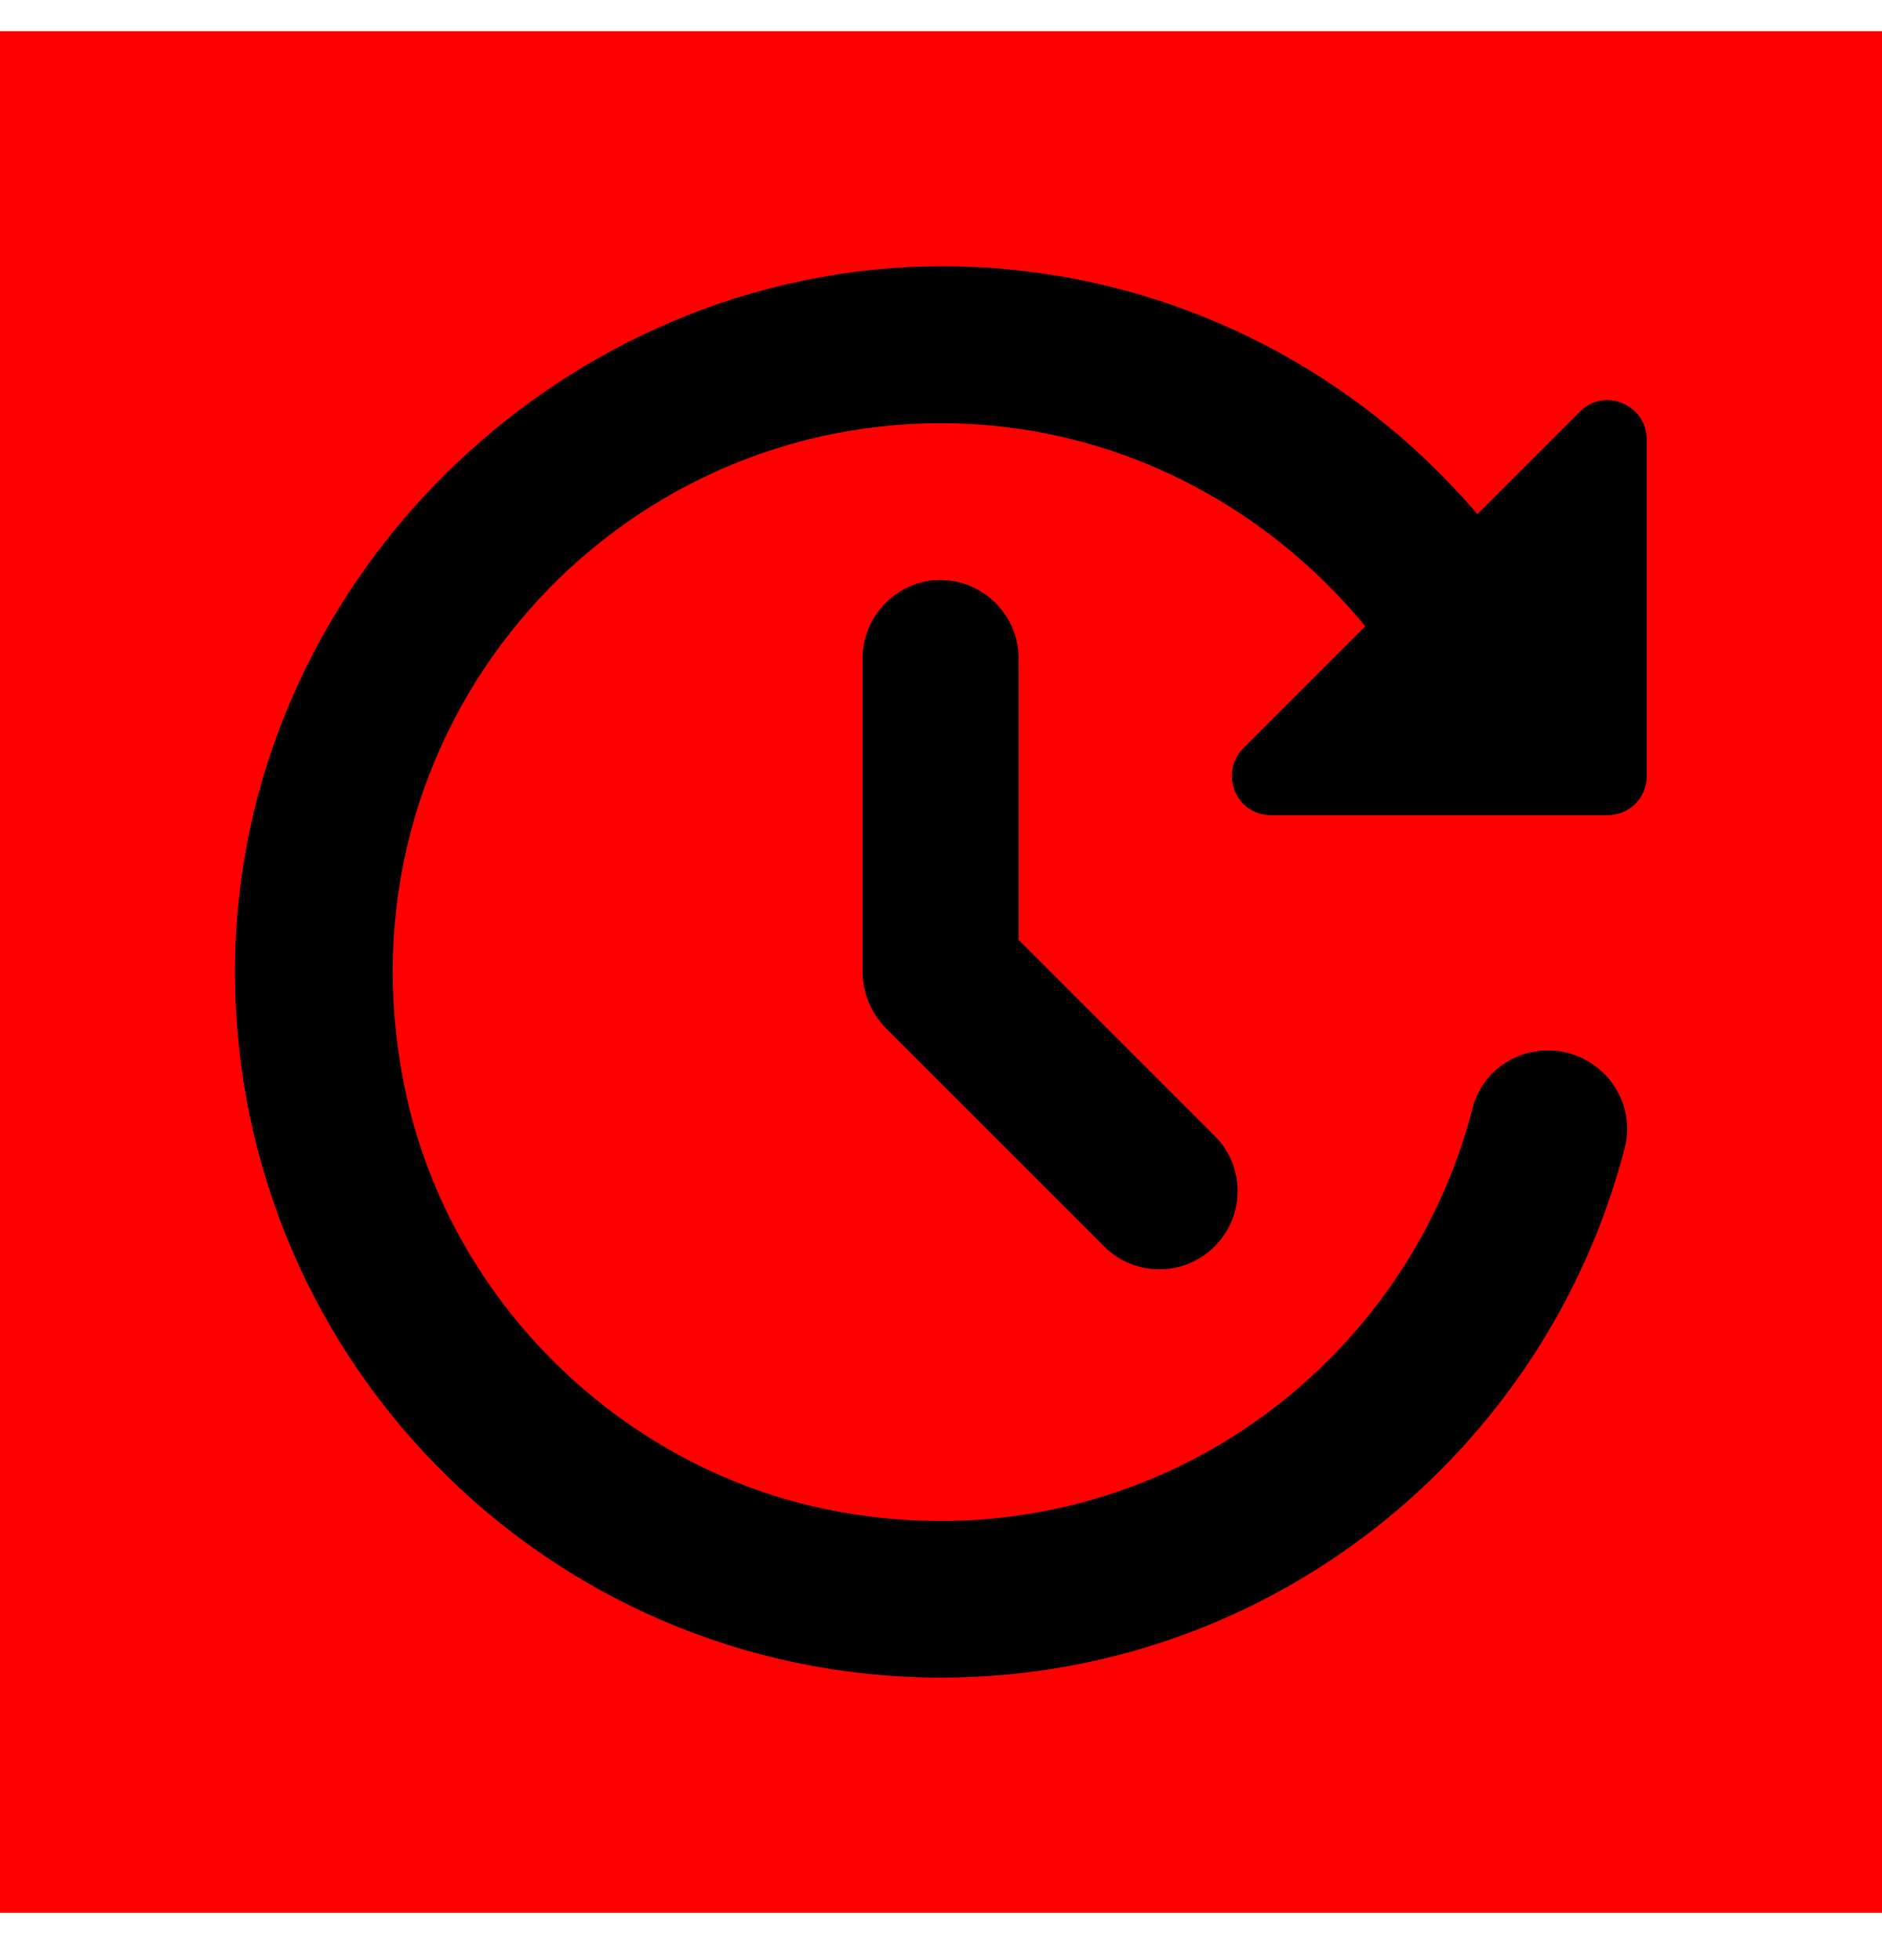
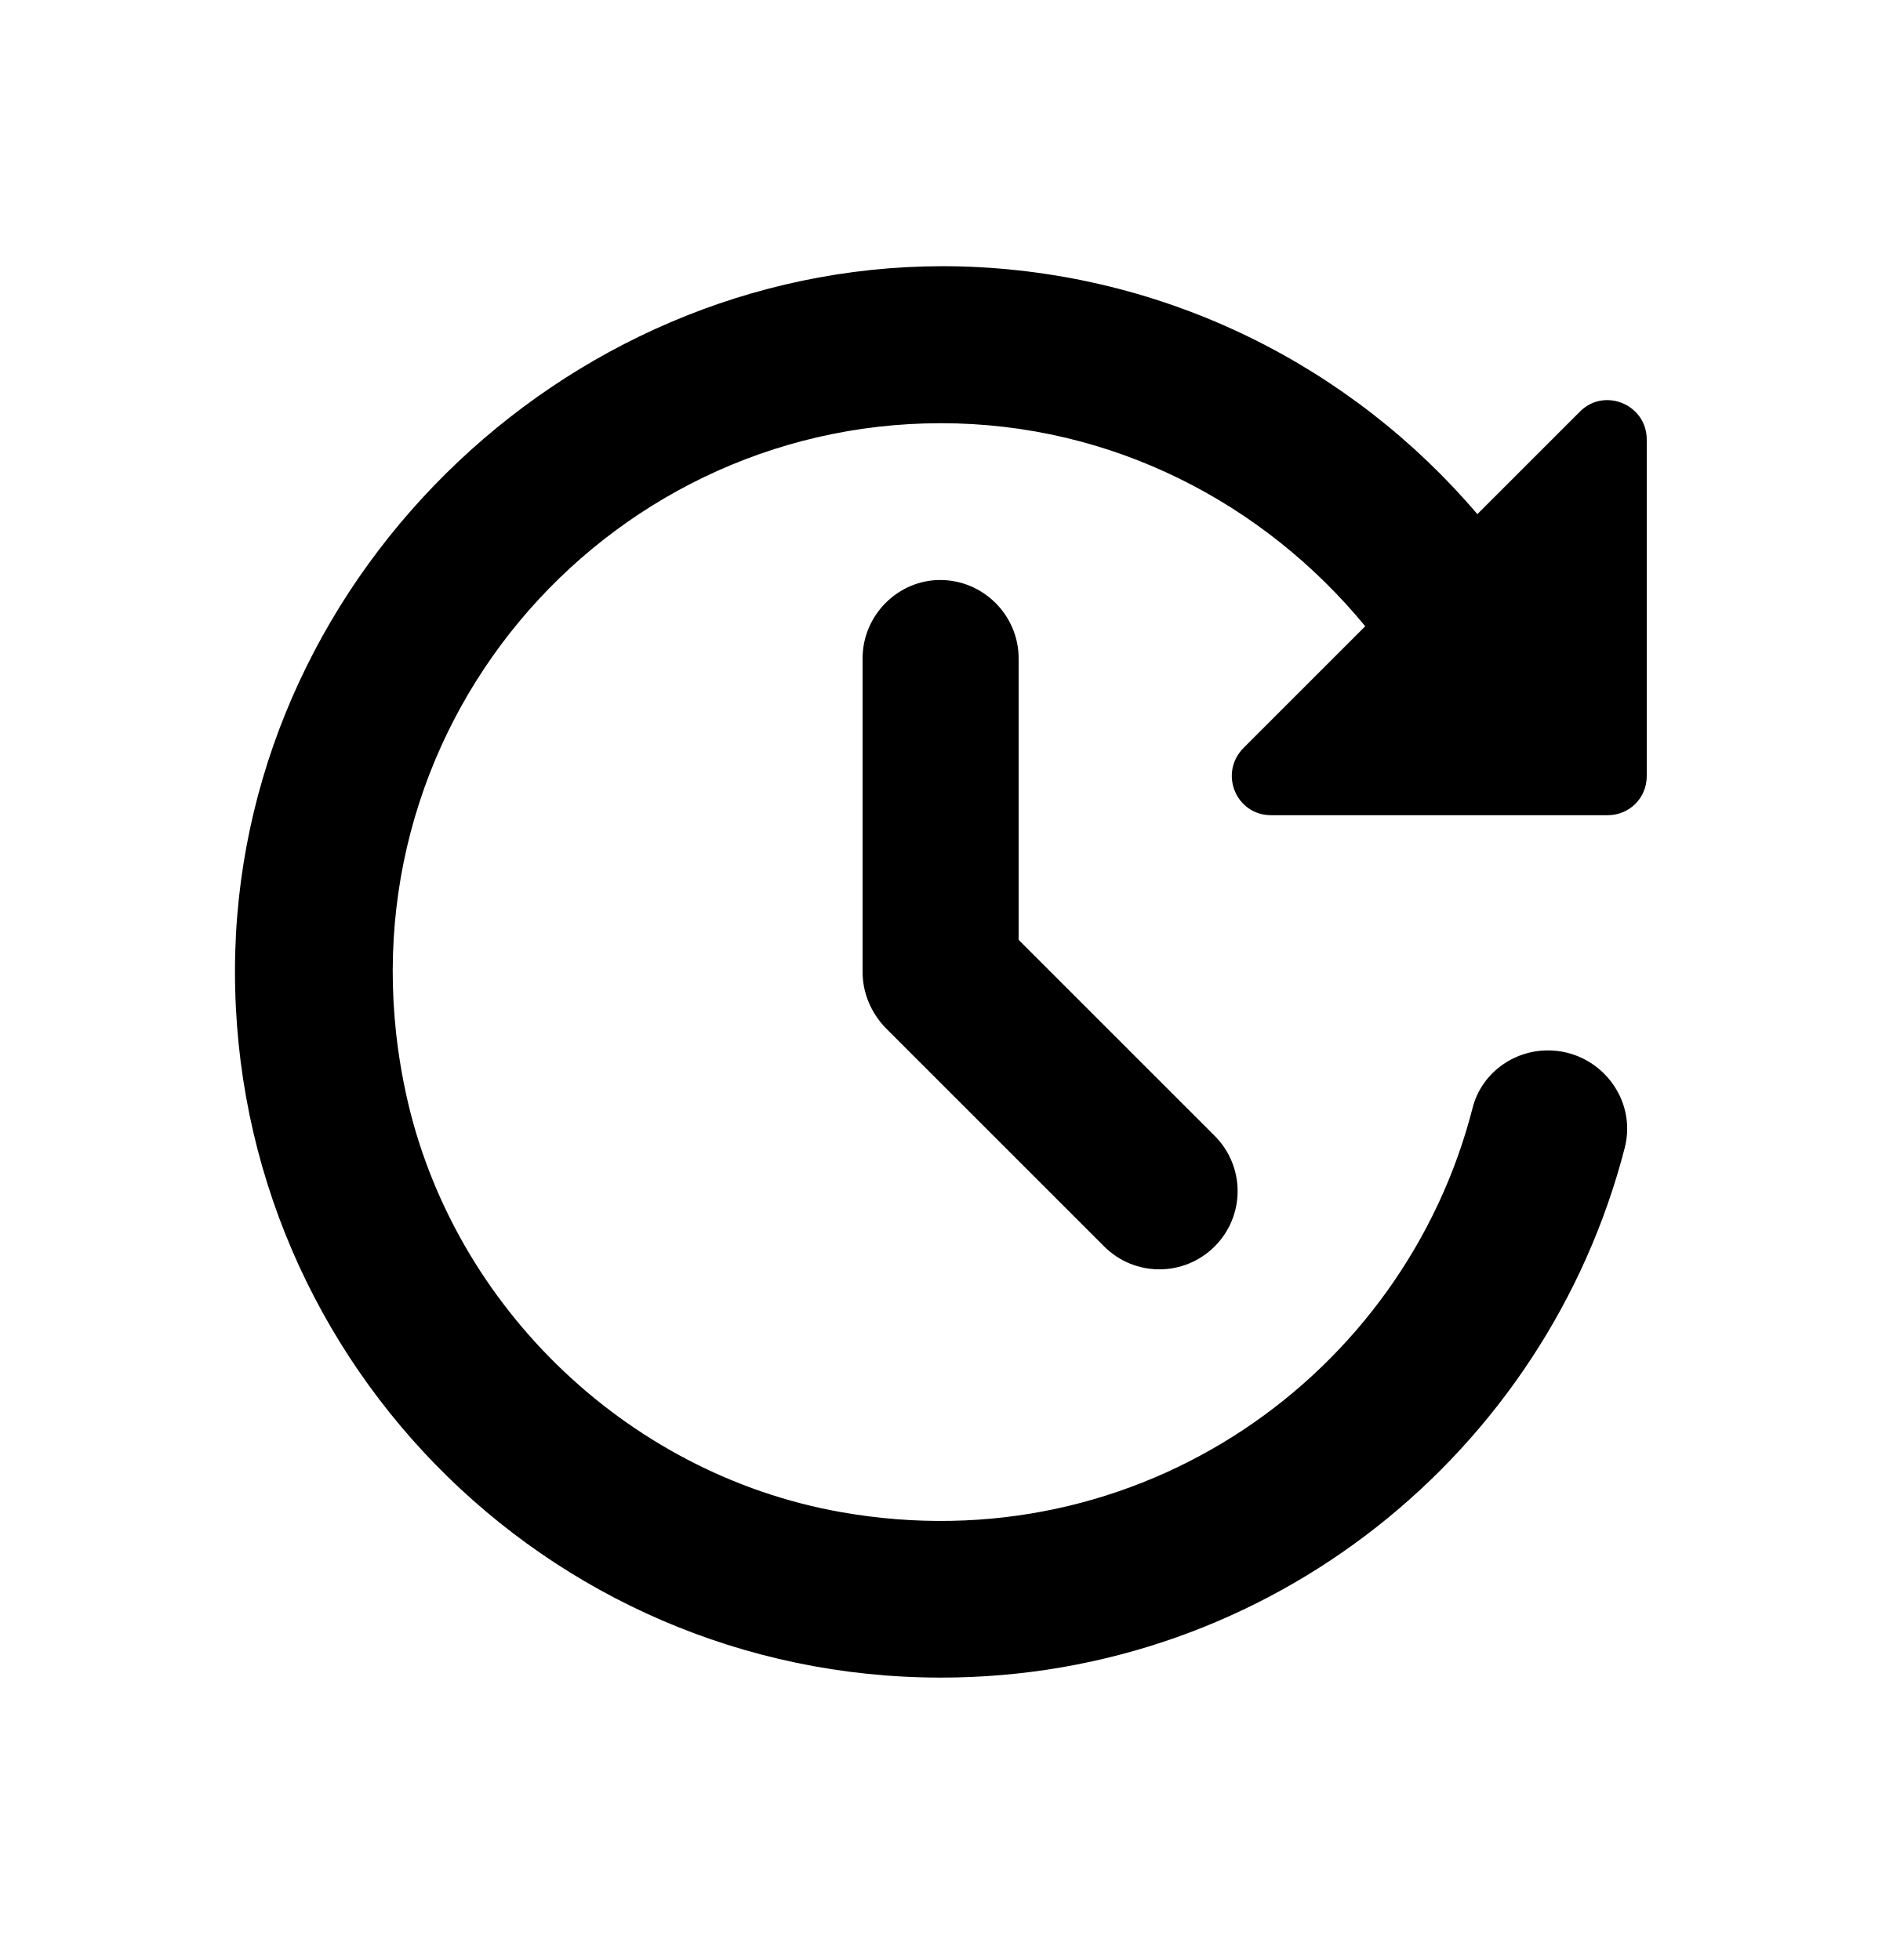
<svg xmlns="http://www.w3.org/2000/svg" width="100%" height="100%" viewBox="0 0 24 25" version="1.1" xml:space="preserve" style="fill-rule:evenodd;clip-rule:evenodd;stroke-linejoin:round;stroke-miterlimit:2;">
-   <rect id="update" x="0" y="0.398" width="24" height="24" style="fill:#f00;" />
+   <rect id="update" x="0" y="0.398" width="24" height="24" style="fill:none;" />
  <path d="M11,8.398l0,4c0,0.27 0.11,0.52 0.29,0.71l2.79,2.79c0.39,0.39 1.02,0.39 1.41,0c0.39,-0.39 0.39,-1.02 0,-1.41l-2.5,-2.5l0,-3.59c0,-0.55 -0.45,-1 -1,-1c-0.54,0 -0.99,0.45 -0.99,1Zm9.15,-3.15l-1.31,1.31c-1.6,-1.88 -3.96,-3.09 -6.6,-3.16c-4.89,-0.12 -9.1,3.86 -9.24,8.74c-0.14,5.09 3.94,9.26 9,9.26c4.2,0 7.72,-2.88 8.72,-6.76c0.16,-0.63 -0.33,-1.24 -0.98,-1.24c-0.45,0 -0.85,0.3 -0.96,0.73c-0.87,3.41 -4.25,5.83 -8.05,5.16c-2.78,-0.49 -5.04,-2.71 -5.58,-5.47c-0.89,-4.48 2.53,-8.42 6.85,-8.42c2.18,0 4.12,1.02 5.41,2.59l-1.55,1.55c-0.32,0.32 -0.1,0.86 0.35,0.86l4.29,0c0.28,0 0.5,-0.22 0.5,-0.5l0,-4.29c0,-0.45 -0.54,-0.67 -0.85,-0.36Z" style="fill-rule:nonzero;" />
</svg>
